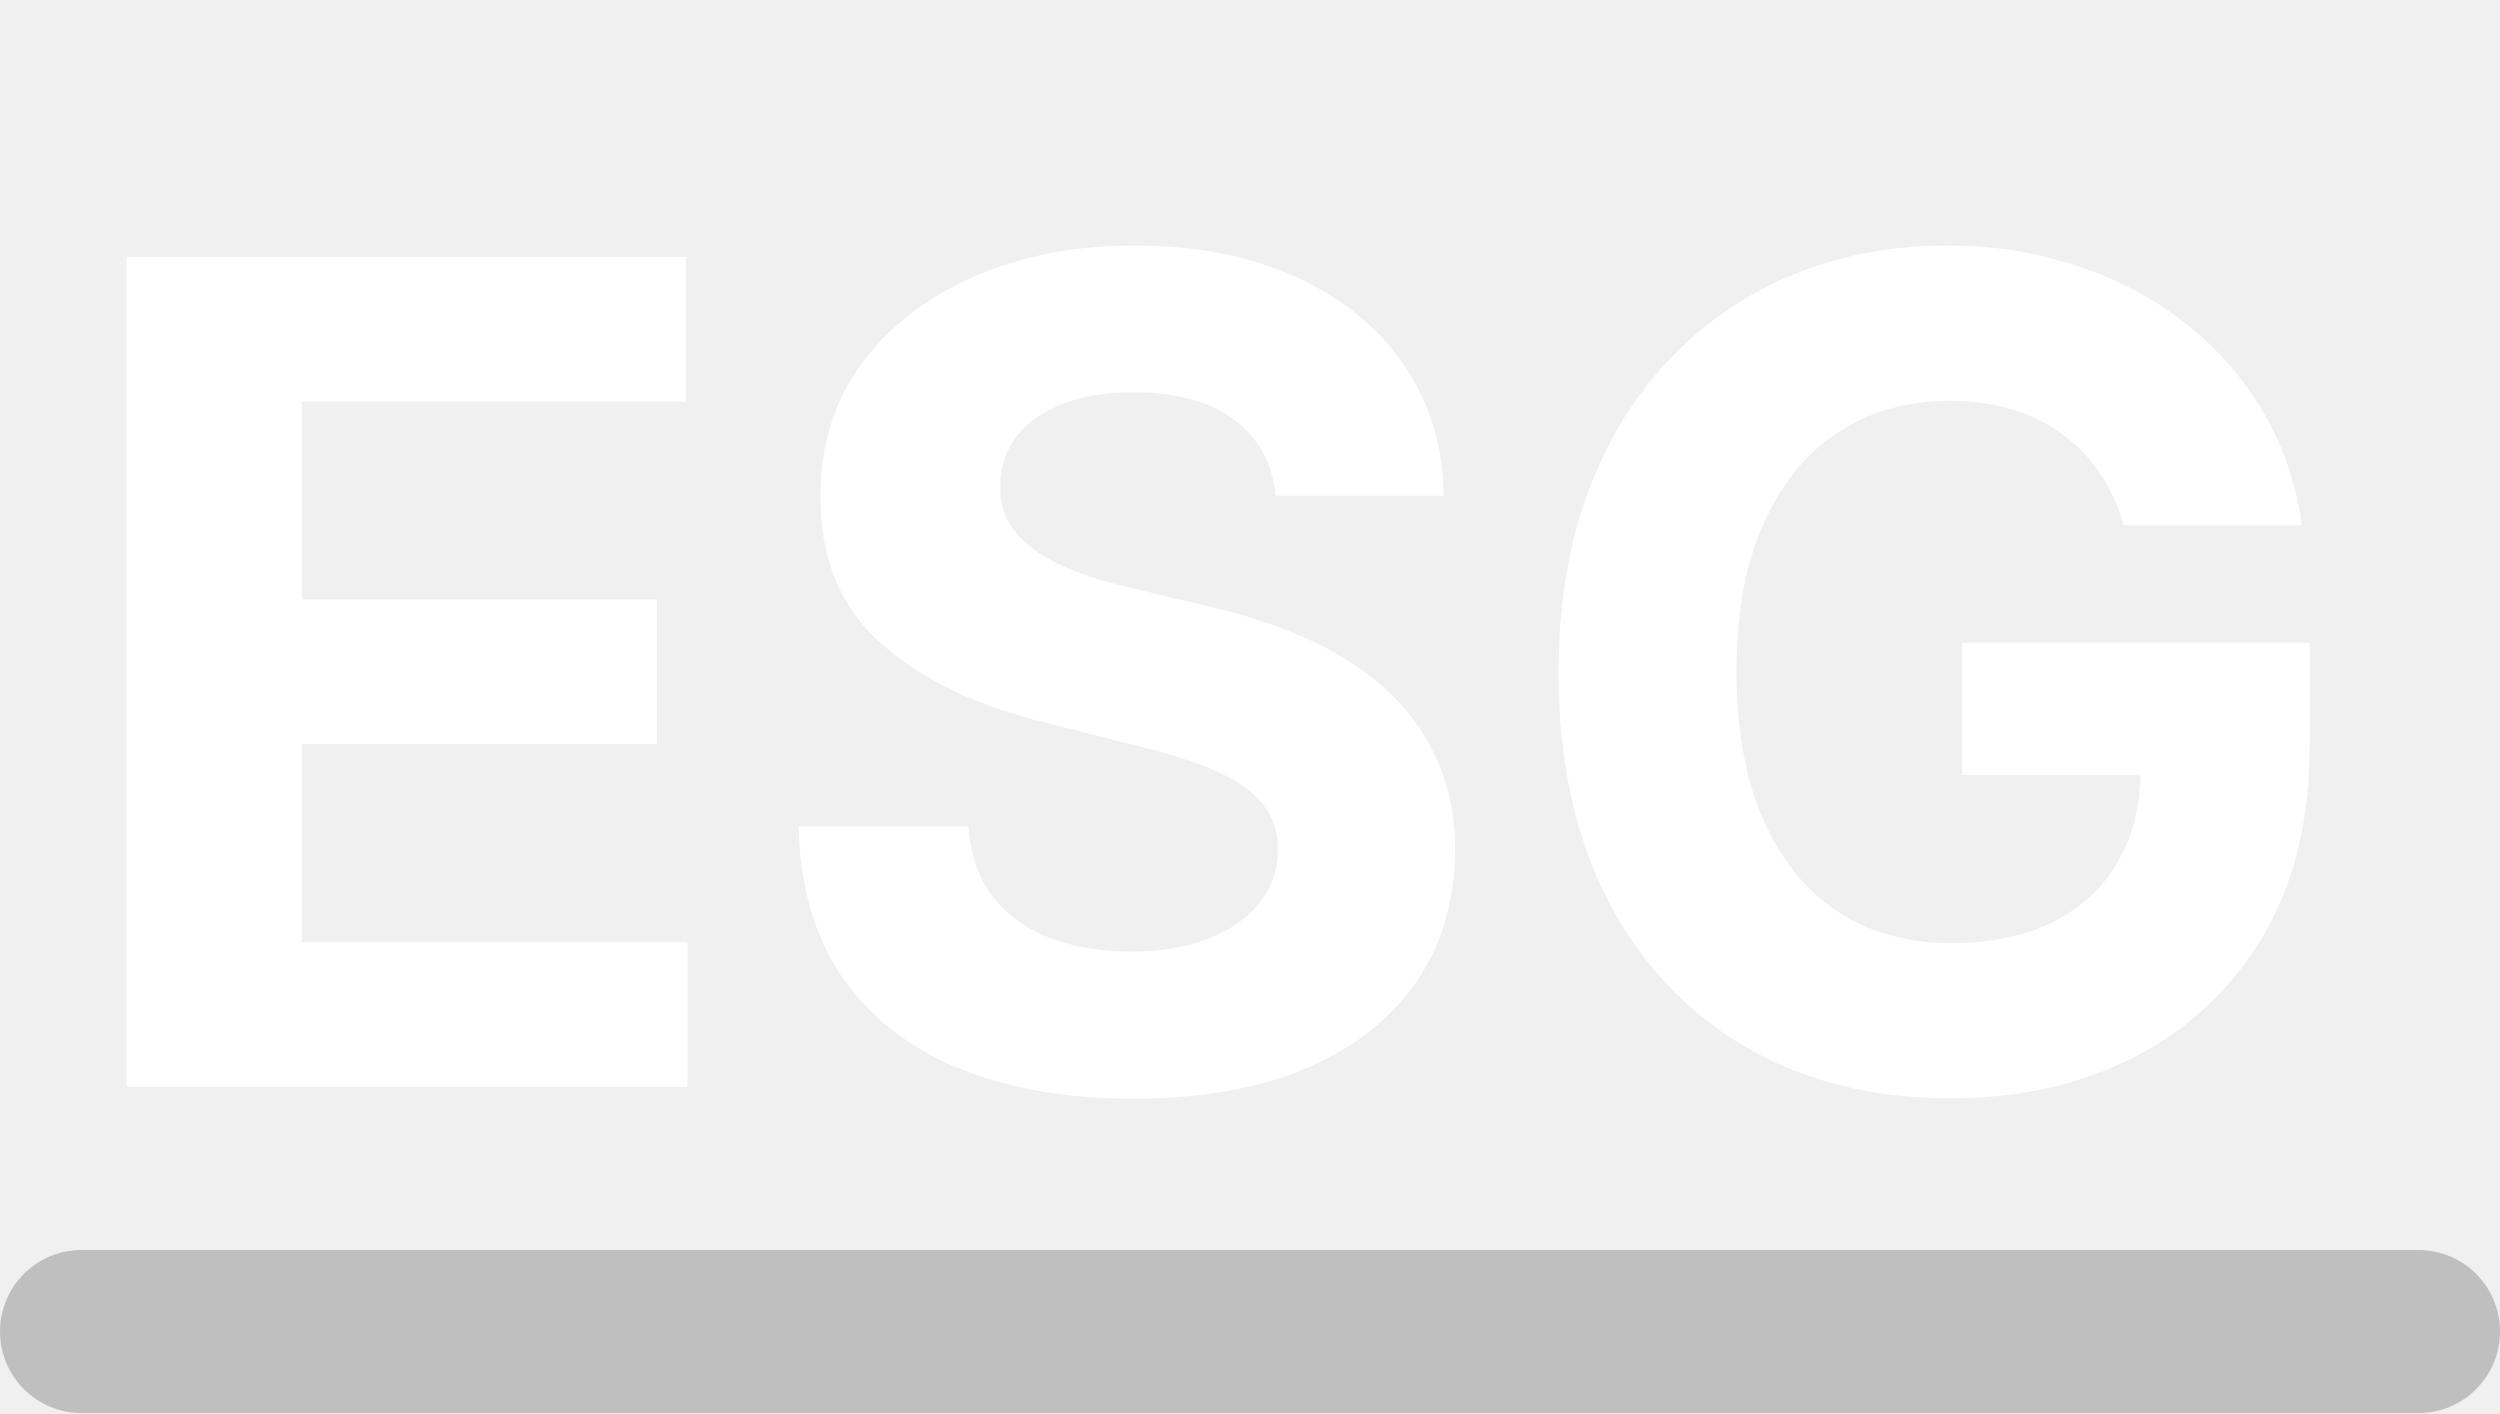
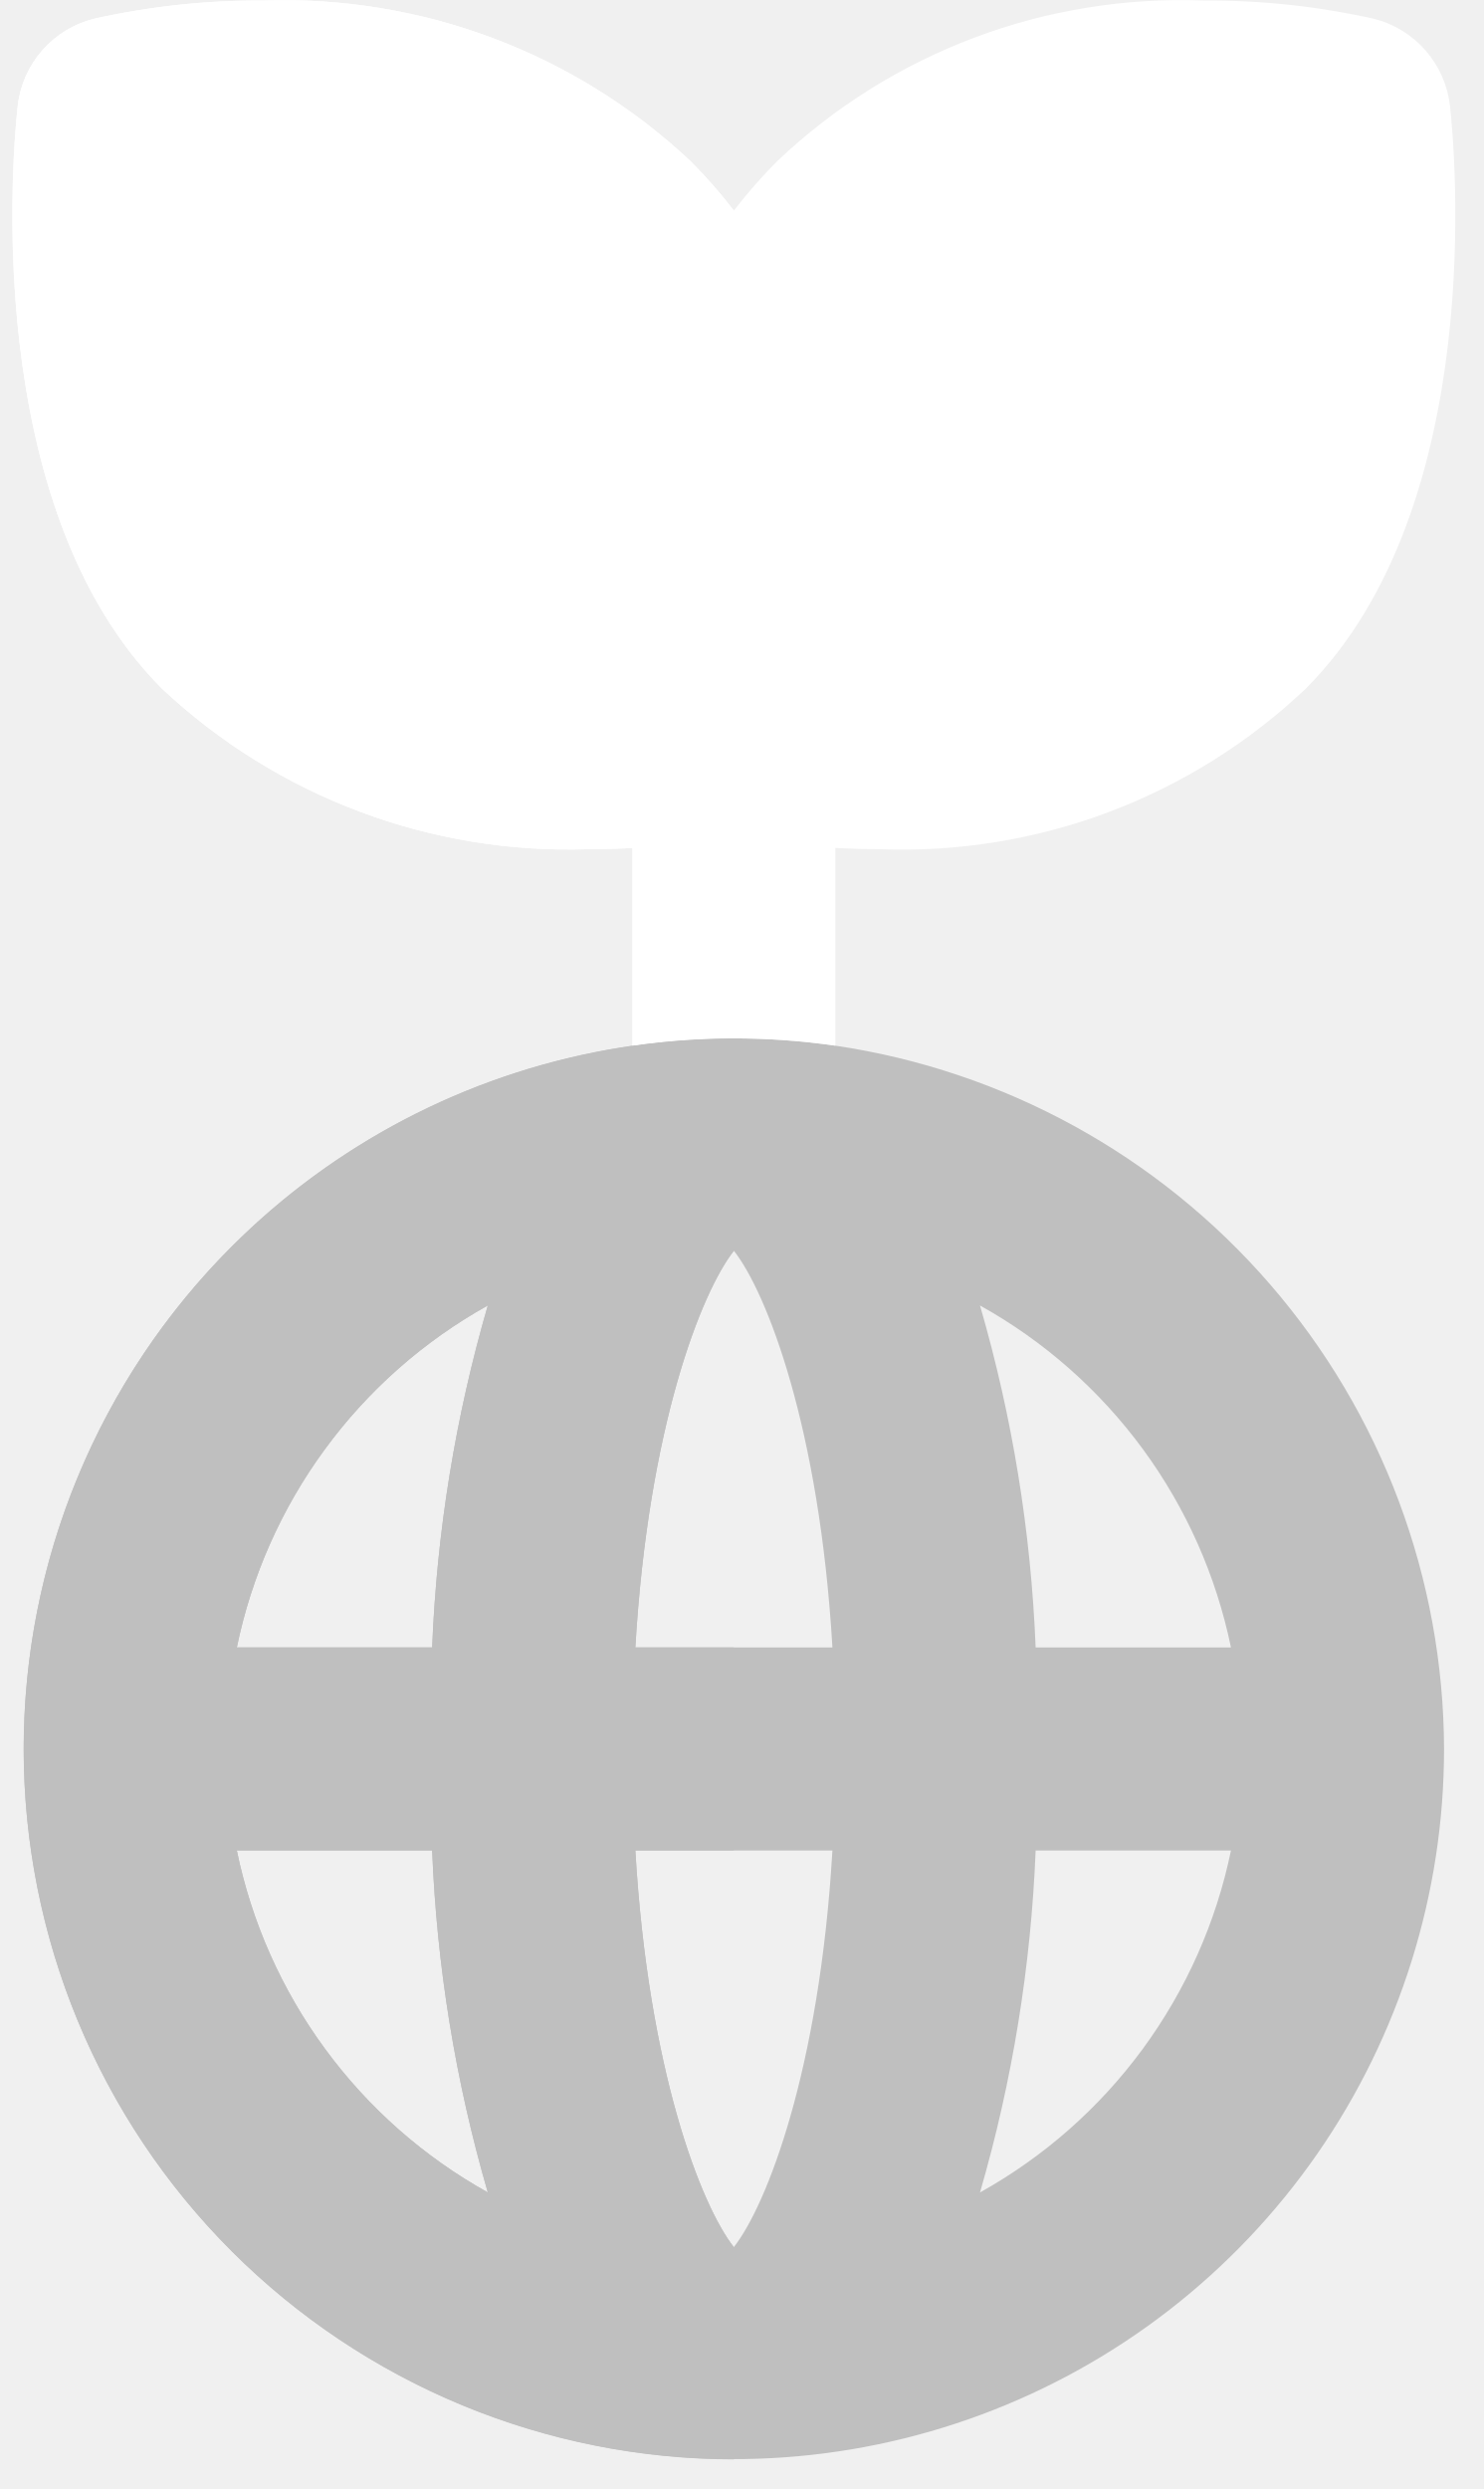
- <svg xmlns="http://www.w3.org/2000/svg" width="46" height="26" viewBox="0 0 46 26" fill="none">
-   <path d="M2.327 20V4.727H12.619V7.39H5.556V11.029H12.089V13.691H5.556V17.338H12.648V20H2.327ZM23.471 9.12C23.411 8.518 23.155 8.051 22.703 7.718C22.25 7.385 21.637 7.218 20.861 7.218C20.334 7.218 19.889 7.293 19.526 7.442C19.163 7.586 18.885 7.787 18.691 8.046C18.502 8.304 18.407 8.598 18.407 8.926C18.398 9.199 18.455 9.438 18.579 9.642C18.708 9.846 18.885 10.022 19.108 10.171C19.332 10.315 19.591 10.442 19.884 10.552C20.177 10.656 20.491 10.745 20.824 10.82L22.196 11.148C22.862 11.297 23.474 11.496 24.03 11.745C24.587 11.993 25.069 12.299 25.477 12.662C25.885 13.025 26.2 13.452 26.424 13.945C26.653 14.437 26.77 15.001 26.775 15.637C26.77 16.572 26.531 17.383 26.059 18.069C25.591 18.75 24.915 19.279 24.03 19.657C23.15 20.03 22.089 20.216 20.846 20.216C19.613 20.216 18.539 20.027 17.624 19.649C16.715 19.272 16.004 18.712 15.492 17.972C14.985 17.226 14.719 16.304 14.694 15.205H17.818C17.853 15.717 18 16.145 18.258 16.488C18.522 16.826 18.872 17.082 19.31 17.256C19.752 17.425 20.252 17.509 20.809 17.509C21.356 17.509 21.83 17.43 22.233 17.271C22.641 17.111 22.956 16.89 23.18 16.607C23.404 16.323 23.516 15.998 23.516 15.63C23.516 15.287 23.414 14.999 23.21 14.765C23.011 14.531 22.718 14.332 22.33 14.168C21.947 14.004 21.477 13.855 20.921 13.721L19.258 13.303C17.97 12.99 16.953 12.5 16.207 11.834C15.462 11.168 15.091 10.271 15.096 9.142C15.091 8.217 15.337 7.409 15.835 6.718C16.337 6.027 17.025 5.488 17.9 5.1C18.775 4.712 19.77 4.518 20.883 4.518C22.017 4.518 23.006 4.712 23.851 5.1C24.701 5.488 25.363 6.027 25.835 6.718C26.307 7.409 26.551 8.21 26.566 9.12H23.471ZM39.074 9.664C38.969 9.301 38.823 8.98 38.634 8.702C38.445 8.419 38.214 8.18 37.94 7.986C37.672 7.787 37.364 7.636 37.015 7.531C36.672 7.427 36.292 7.375 35.874 7.375C35.094 7.375 34.408 7.569 33.816 7.956C33.23 8.344 32.772 8.908 32.444 9.649C32.116 10.385 31.952 11.285 31.952 12.349C31.952 13.413 32.114 14.318 32.437 15.063C32.76 15.809 33.217 16.378 33.809 16.771C34.4 17.159 35.099 17.353 35.904 17.353C36.635 17.353 37.259 17.223 37.776 16.965C38.298 16.701 38.696 16.331 38.969 15.854C39.248 15.376 39.387 14.812 39.387 14.161L40.043 14.258H36.106V11.827H42.497V13.751C42.497 15.093 42.213 16.246 41.647 17.211C41.08 18.171 40.299 18.911 39.305 19.433C38.31 19.95 37.172 20.209 35.889 20.209C34.458 20.209 33.2 19.893 32.116 19.262C31.032 18.625 30.187 17.723 29.58 16.555C28.979 15.381 28.678 13.989 28.678 12.379C28.678 11.141 28.857 10.037 29.215 9.067C29.578 8.093 30.085 7.268 30.736 6.592C31.388 5.915 32.146 5.401 33.011 5.048C33.876 4.695 34.813 4.518 35.822 4.518C36.687 4.518 37.493 4.645 38.239 4.899C38.984 5.147 39.645 5.5 40.222 5.958C40.804 6.415 41.279 6.96 41.647 7.591C42.014 8.217 42.251 8.908 42.355 9.664H39.074Z" fill="white" />
-   <path d="M1.5 24.5H44.5" stroke="#BFBFBF" stroke-width="3" stroke-linecap="round" />
+ <svg xmlns="http://www.w3.org/2000/svg" width="31" height="52" viewBox="0 0 31 52" fill="none">
+   <path d="M17.457 21.846C14.462 21.414 11.407 21.907 8.7 23.26C5.994 24.614 3.765 26.762 2.314 29.417C0.863 32.072 0.258 35.107 0.58 38.116C0.903 41.125 2.137 43.963 4.118 46.25C6.099 48.538 8.732 50.165 11.664 50.914C14.595 51.663 17.686 51.498 20.521 50.441C23.357 49.384 25.801 47.485 27.527 45C29.253 42.514 30.178 39.561 30.178 36.535C30.166 32.969 28.876 29.527 26.541 26.831C24.207 24.136 20.984 22.367 17.457 21.846ZM4.949 38.659H9.031C9.128 41.079 9.518 43.478 10.194 45.804C8.857 45.06 7.697 44.037 6.792 42.804C5.886 41.571 5.258 40.157 4.949 38.659ZM9.031 34.419H4.949C5.258 32.921 5.886 31.507 6.792 30.274C7.697 29.041 8.857 28.018 10.194 27.274C9.518 29.6 9.128 31.999 9.031 34.419ZM15.337 46.948C14.653 46.079 13.548 43.26 13.278 38.66H17.396C17.126 43.26 16.019 46.079 15.336 46.946L15.337 46.948ZM15.337 34.419H13.278C13.548 29.819 14.653 27 15.337 26.131C16.021 27 17.126 29.819 17.396 34.419H15.337ZM20.48 45.805C21.156 43.479 21.546 41.08 21.643 38.66H25.725C25.416 40.158 24.787 41.572 23.882 42.805C22.977 44.038 21.816 45.061 20.479 45.805H20.48ZM21.643 34.419C21.546 31.999 21.156 29.6 20.48 27.274C21.817 28.017 22.977 29.041 23.883 30.274C24.788 31.507 25.416 32.921 25.725 34.419H21.643Z" fill="#BFBFBF" />
+   <path d="M30.302 2.211C30.253 1.781 30.075 1.377 29.79 1.052C29.505 0.727 29.128 0.496 28.708 0.392C27.544 0.131 26.354 0.003 25.161 0.011C23.527 -0.053 21.897 0.21 20.366 0.785C18.835 1.361 17.435 2.236 16.248 3.361C15.922 3.687 15.618 4.034 15.337 4.399C15.056 4.033 14.751 3.686 14.425 3.36C13.233 2.243 11.832 1.371 10.302 0.797C8.773 0.222 7.145 -0.045 5.512 0.011C4.319 0.003 3.128 0.131 1.964 0.392C1.545 0.497 1.167 0.727 0.883 1.052C0.598 1.377 0.419 1.782 0.371 2.211C0.277 3.055 -0.435 10.567 3.39 14.392C4.582 15.509 5.983 16.381 7.513 16.955C9.042 17.53 10.67 17.797 12.303 17.741C12.623 17.741 12.928 17.732 13.217 17.716V21.846C14.623 21.643 16.051 21.643 17.457 21.846V17.716C17.745 17.731 18.05 17.741 18.371 17.741C20.005 17.805 21.635 17.542 23.166 16.967C24.696 16.392 26.096 15.516 27.283 14.392C31.107 10.57 30.395 3.059 30.302 2.211Z" fill="white" />
+   <path d="M15.336 4.399C15.055 4.033 14.75 3.686 14.424 3.36C13.232 2.243 11.831 1.372 10.302 0.797C8.773 0.222 7.145 -0.045 5.512 0.011C4.319 0.003 3.128 0.131 1.964 0.392C1.545 0.497 1.167 0.727 0.883 1.052C0.598 1.377 0.419 1.781 0.371 2.211C0.277 3.055 -0.435 10.567 3.39 14.392C4.582 15.509 5.983 16.38 7.513 16.955C9.042 17.53 10.67 17.797 12.303 17.741C12.623 17.741 12.928 17.732 13.217 17.716V21.846C13.919 21.745 14.628 21.694 15.337 21.694L15.336 4.399Z" fill="white" />
+   <path d="M13.277 38.659H15.336V34.419H13.277C13.547 29.819 14.652 27 15.336 26.131V21.698C13.387 21.698 11.457 22.082 9.656 22.828C7.856 23.574 6.22 24.667 4.841 26.045C3.463 27.423 2.37 29.059 1.624 30.86C0.878 32.66 0.495 34.59 0.495 36.539C0.495 38.489 0.878 40.418 1.624 42.219C2.37 44.02 3.463 45.656 4.841 47.034C6.22 48.412 7.856 49.505 9.656 50.251C11.457 50.997 13.387 51.381 15.336 51.381V46.947C14.652 46.079 13.547 43.26 13.277 38.659ZM4.949 38.659H9.031C9.128 41.079 9.518 43.478 10.194 45.804C8.857 45.06 7.697 44.037 6.792 42.804C5.886 41.571 5.258 40.157 4.949 38.659ZM9.031 34.419H4.949C5.258 32.921 5.886 31.507 6.792 30.274C7.697 29.041 8.857 28.018 10.194 27.274C9.518 29.6 9.128 31.999 9.031 34.419Z" fill="#BFBFBF" />
</svg>
